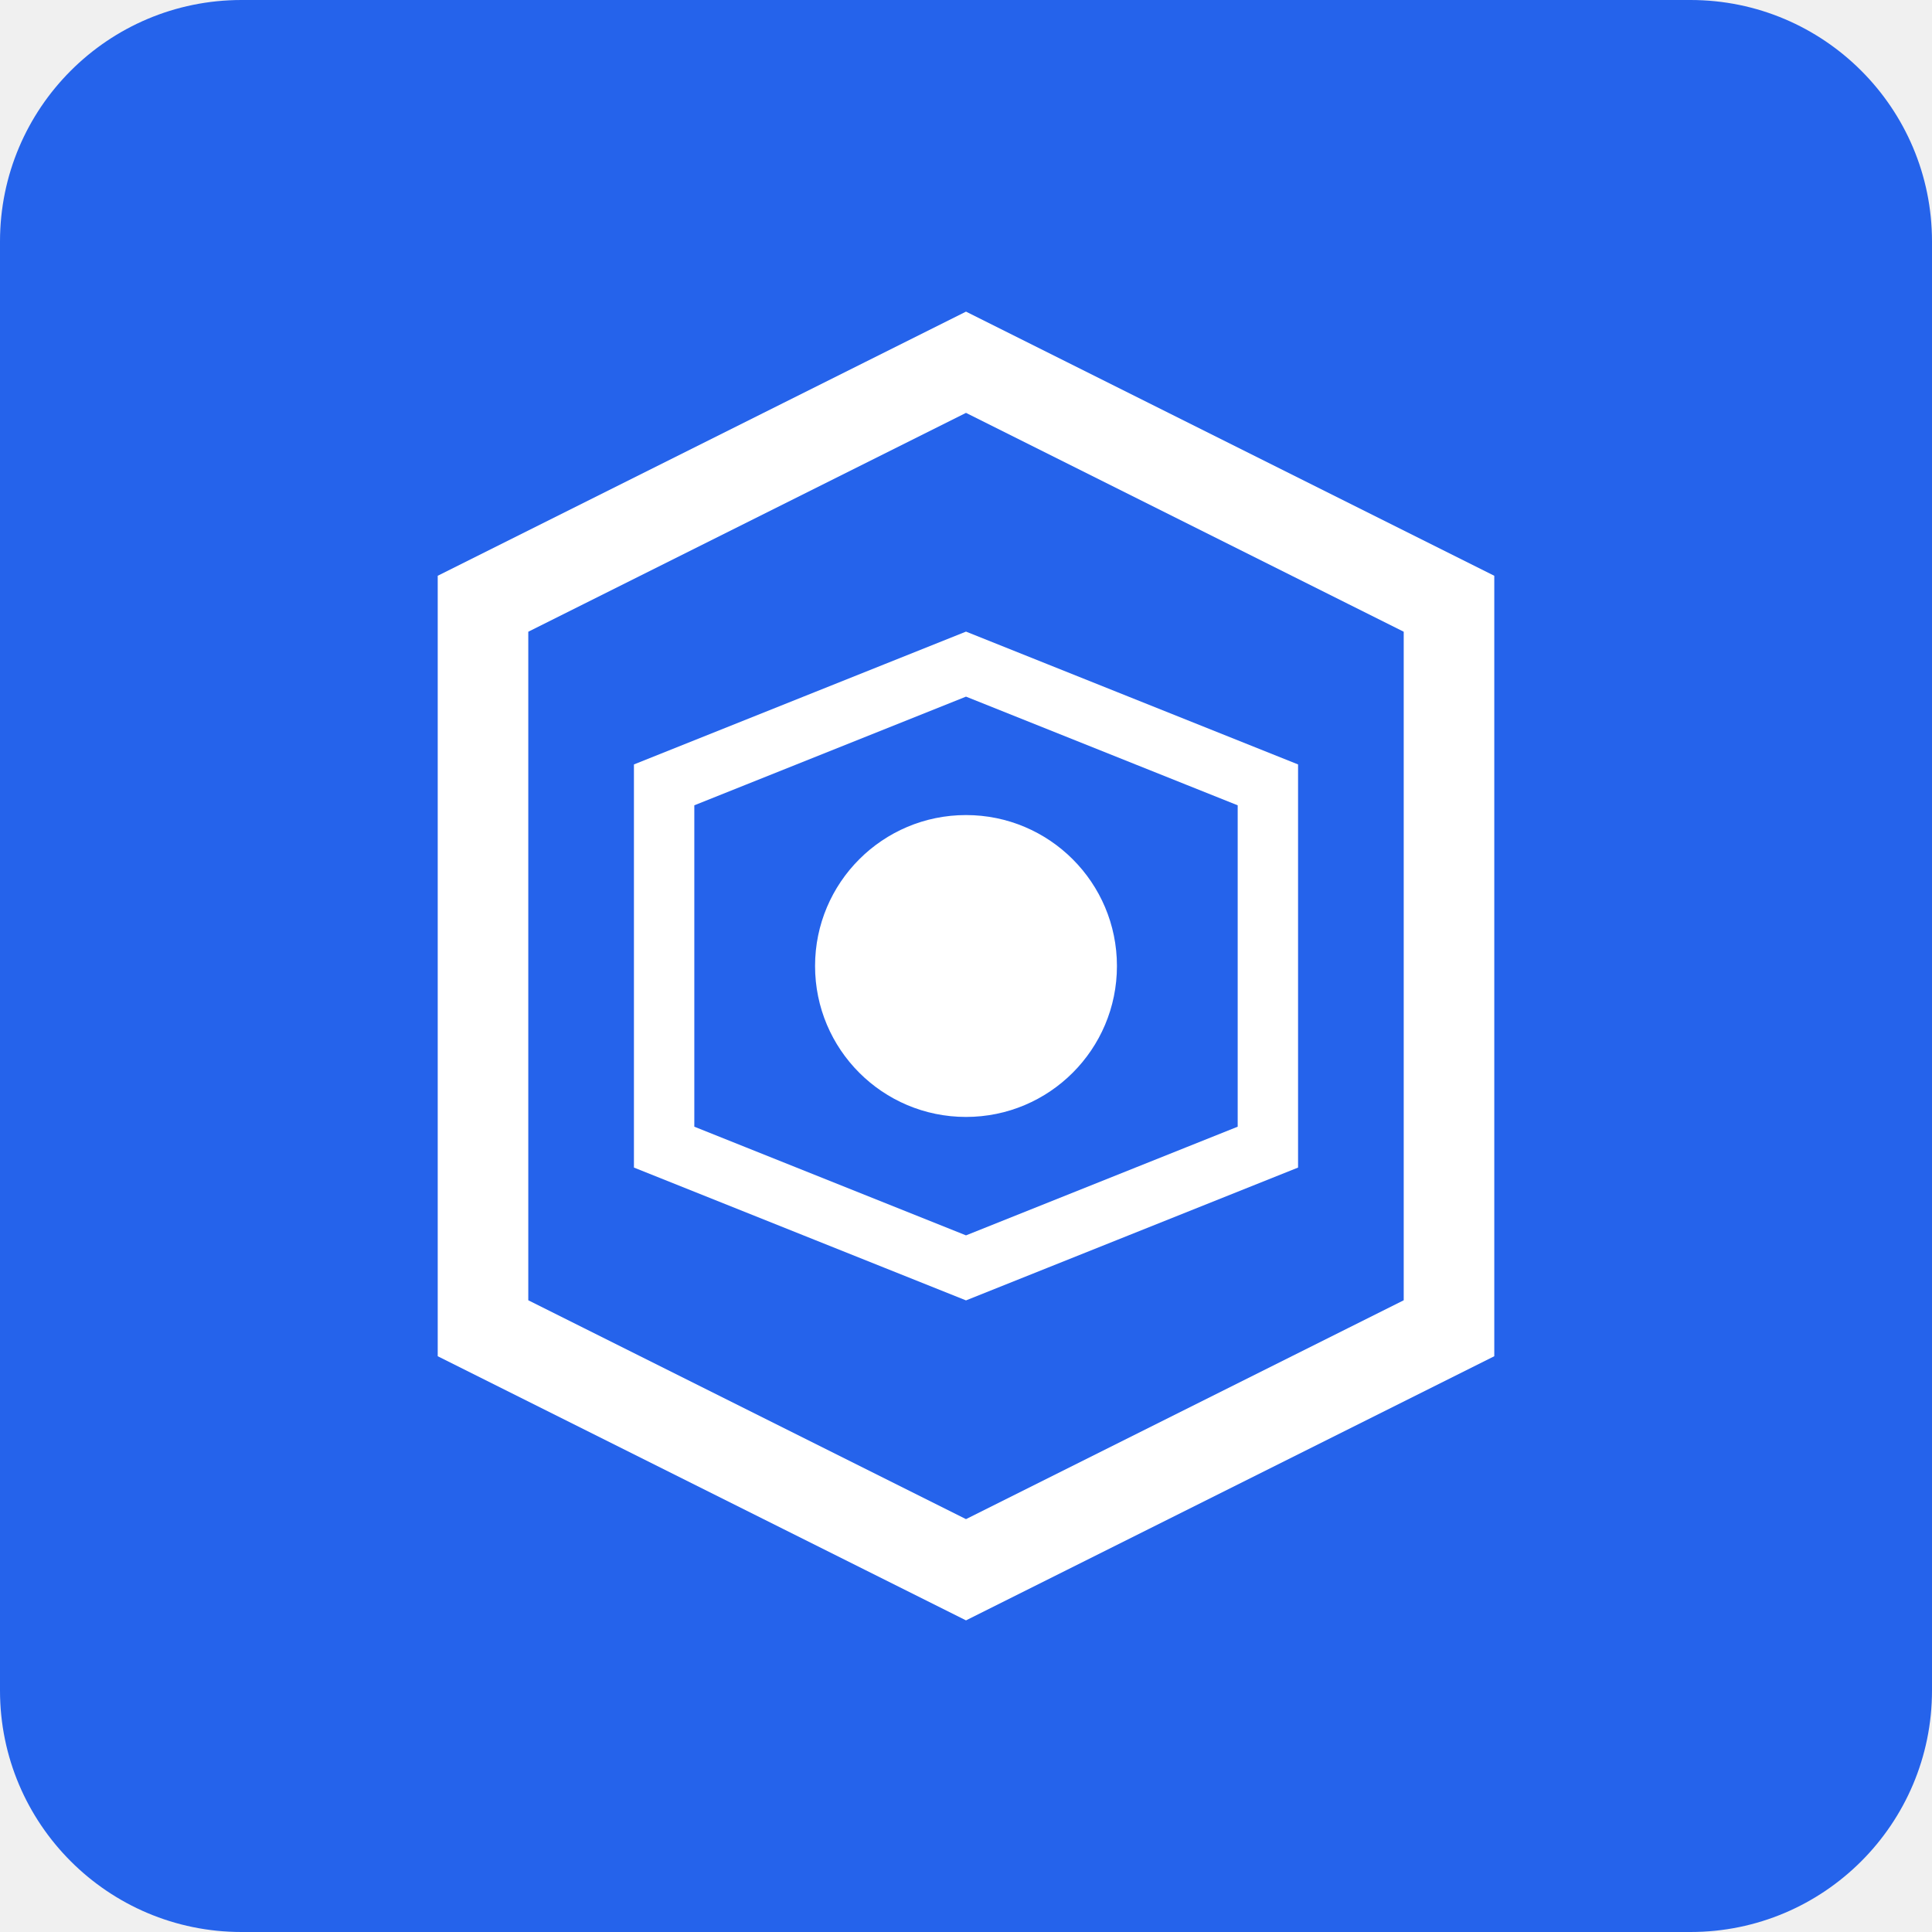
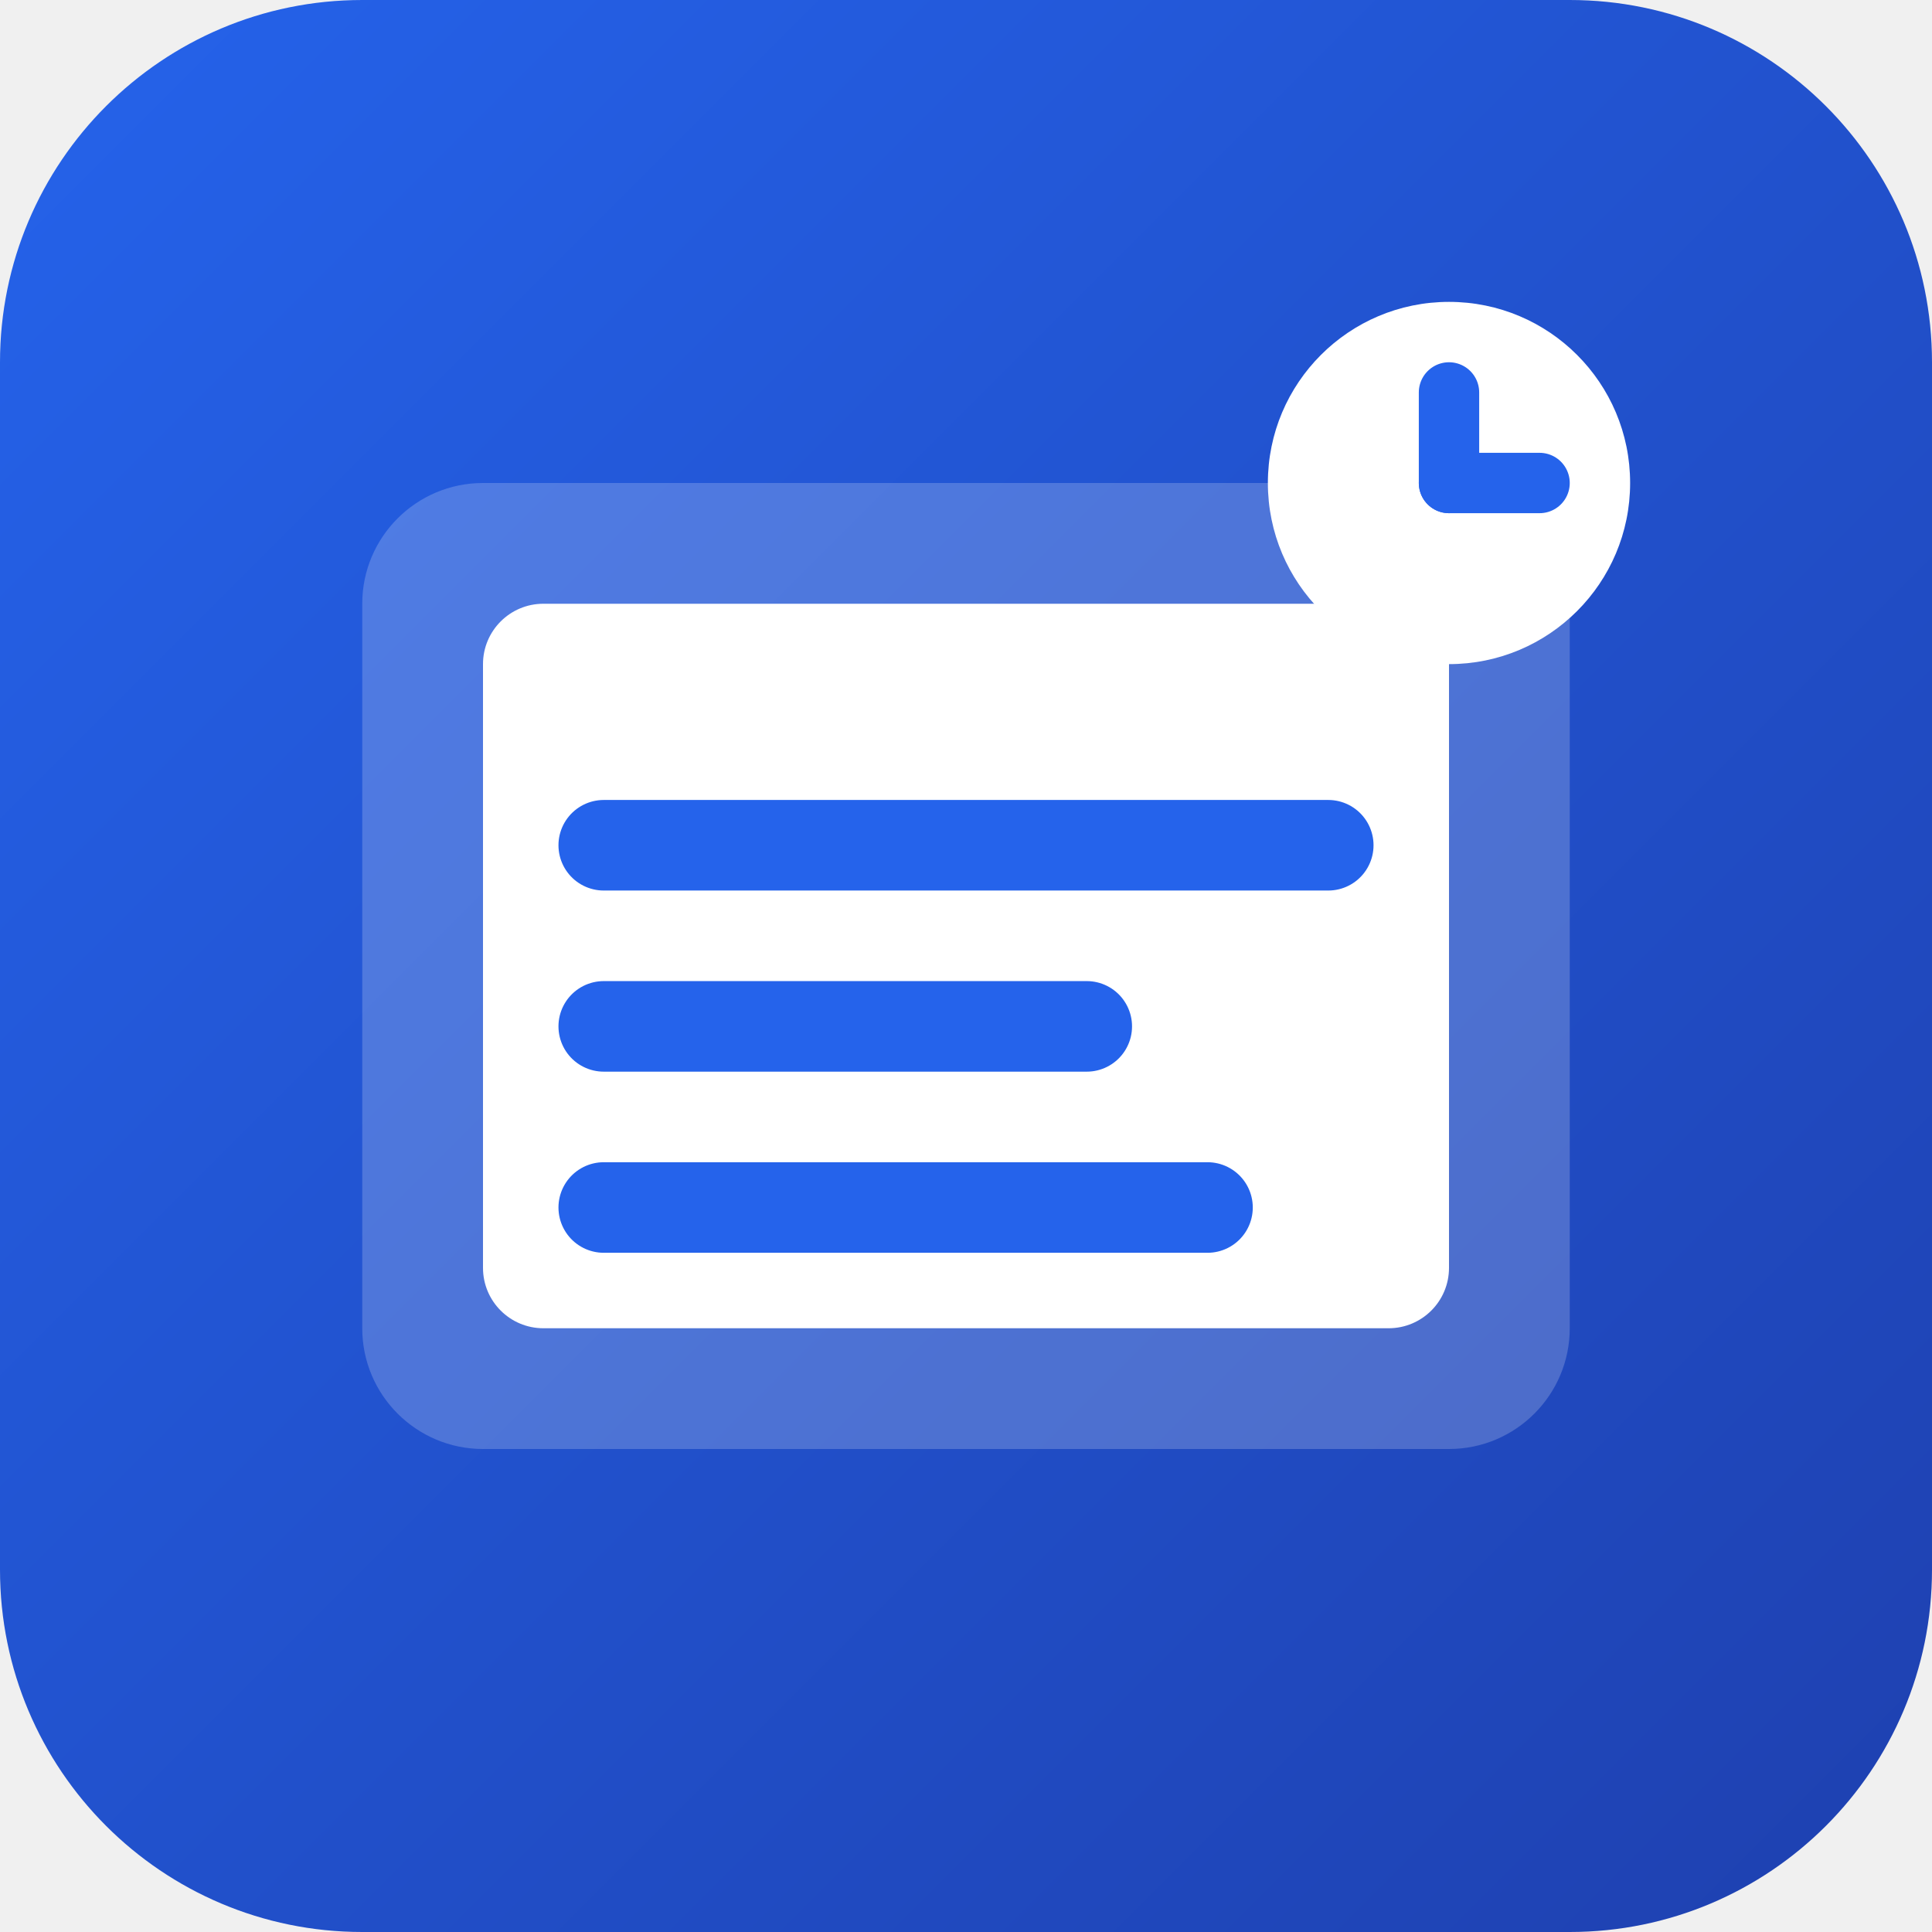
<svg xmlns="http://www.w3.org/2000/svg" width="32" height="32" viewBox="0 0 32 32" fill="none">
-   <rect width="32" height="32" rx="4" fill="#2563eb" />
-   <path d="M8 10L16 6L24 10V22L16 26L8 22V10Z" stroke="white" stroke-width="1.5" fill="none" />
-   <path d="M11 13L16 11L21 13V19L16 21L11 19V13Z" stroke="white" stroke-width="1" fill="none" />
-   <circle cx="16" cy="16" r="2.5" fill="white" />
+   <defs>
+     <linearGradient id="grad1" x1="0%" y1="0%" x2="100%" y2="100%">
+       <stop offset="0%" style="stop-color:#2563eb;stop-opacity:1" />
+       <stop offset="100%" style="stop-color:#1e40af;stop-opacity:1" />
+     </linearGradient>
+   </defs>
+   <rect width="32" height="32" rx="6" fill="url(#grad1)" />
+   <rect x="6" y="8" width="20" height="16" rx="2" fill="white" opacity="0.2" />
+   <rect x="8" y="10" width="16" height="12" rx="1" fill="white" />
+   <line x1="10" y1="14" x2="22" y2="14" stroke="#2563eb" stroke-width="1.5" stroke-linecap="round" />
+   <line x1="10" y1="17" x2="18" y2="17" stroke="#2563eb" stroke-width="1.5" stroke-linecap="round" />
+   <line x1="10" y1="20" x2="20" y2="20" stroke="#2563eb" stroke-width="1.5" stroke-linecap="round" />
+   <circle cx="24" cy="8" r="3" fill="white" />
+   <line x1="24" y1="8" x2="24" y2="6.5" stroke="#2563eb" stroke-width="1" stroke-linecap="round" />
+   <line x1="24" y1="8" x2="25.5" y2="8" stroke="#2563eb" stroke-width="1" stroke-linecap="round" />
</svg>
